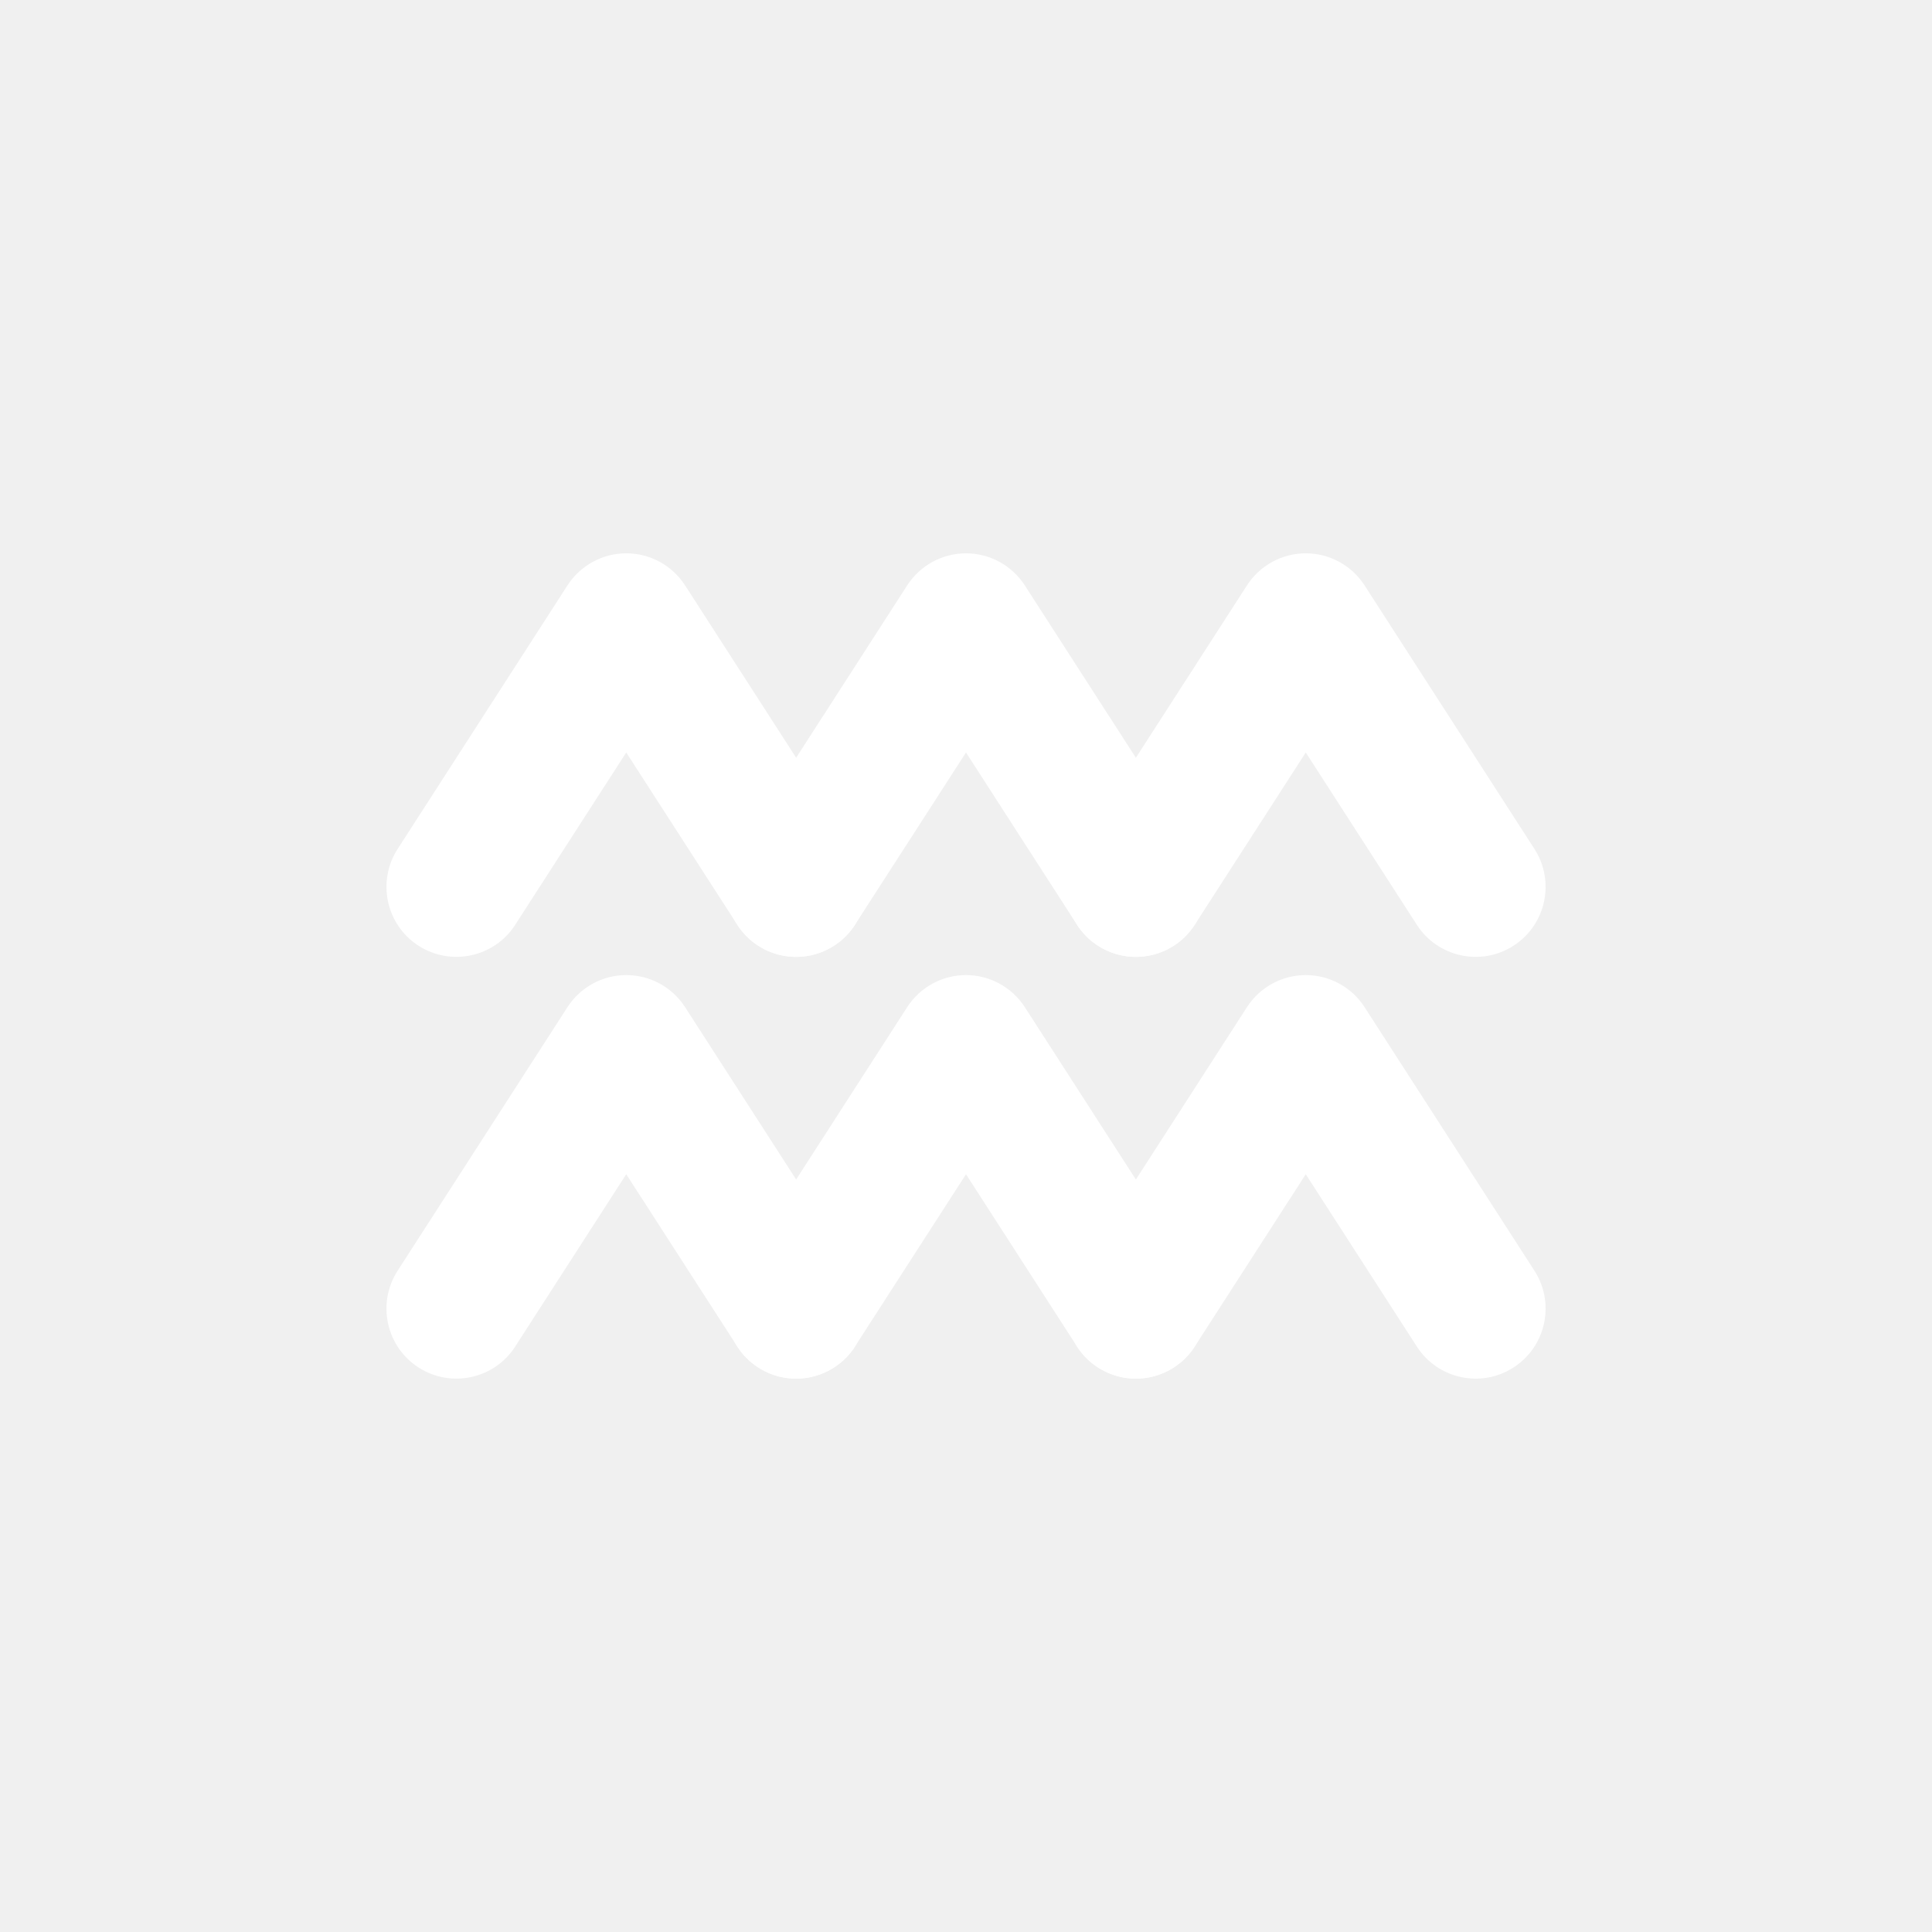
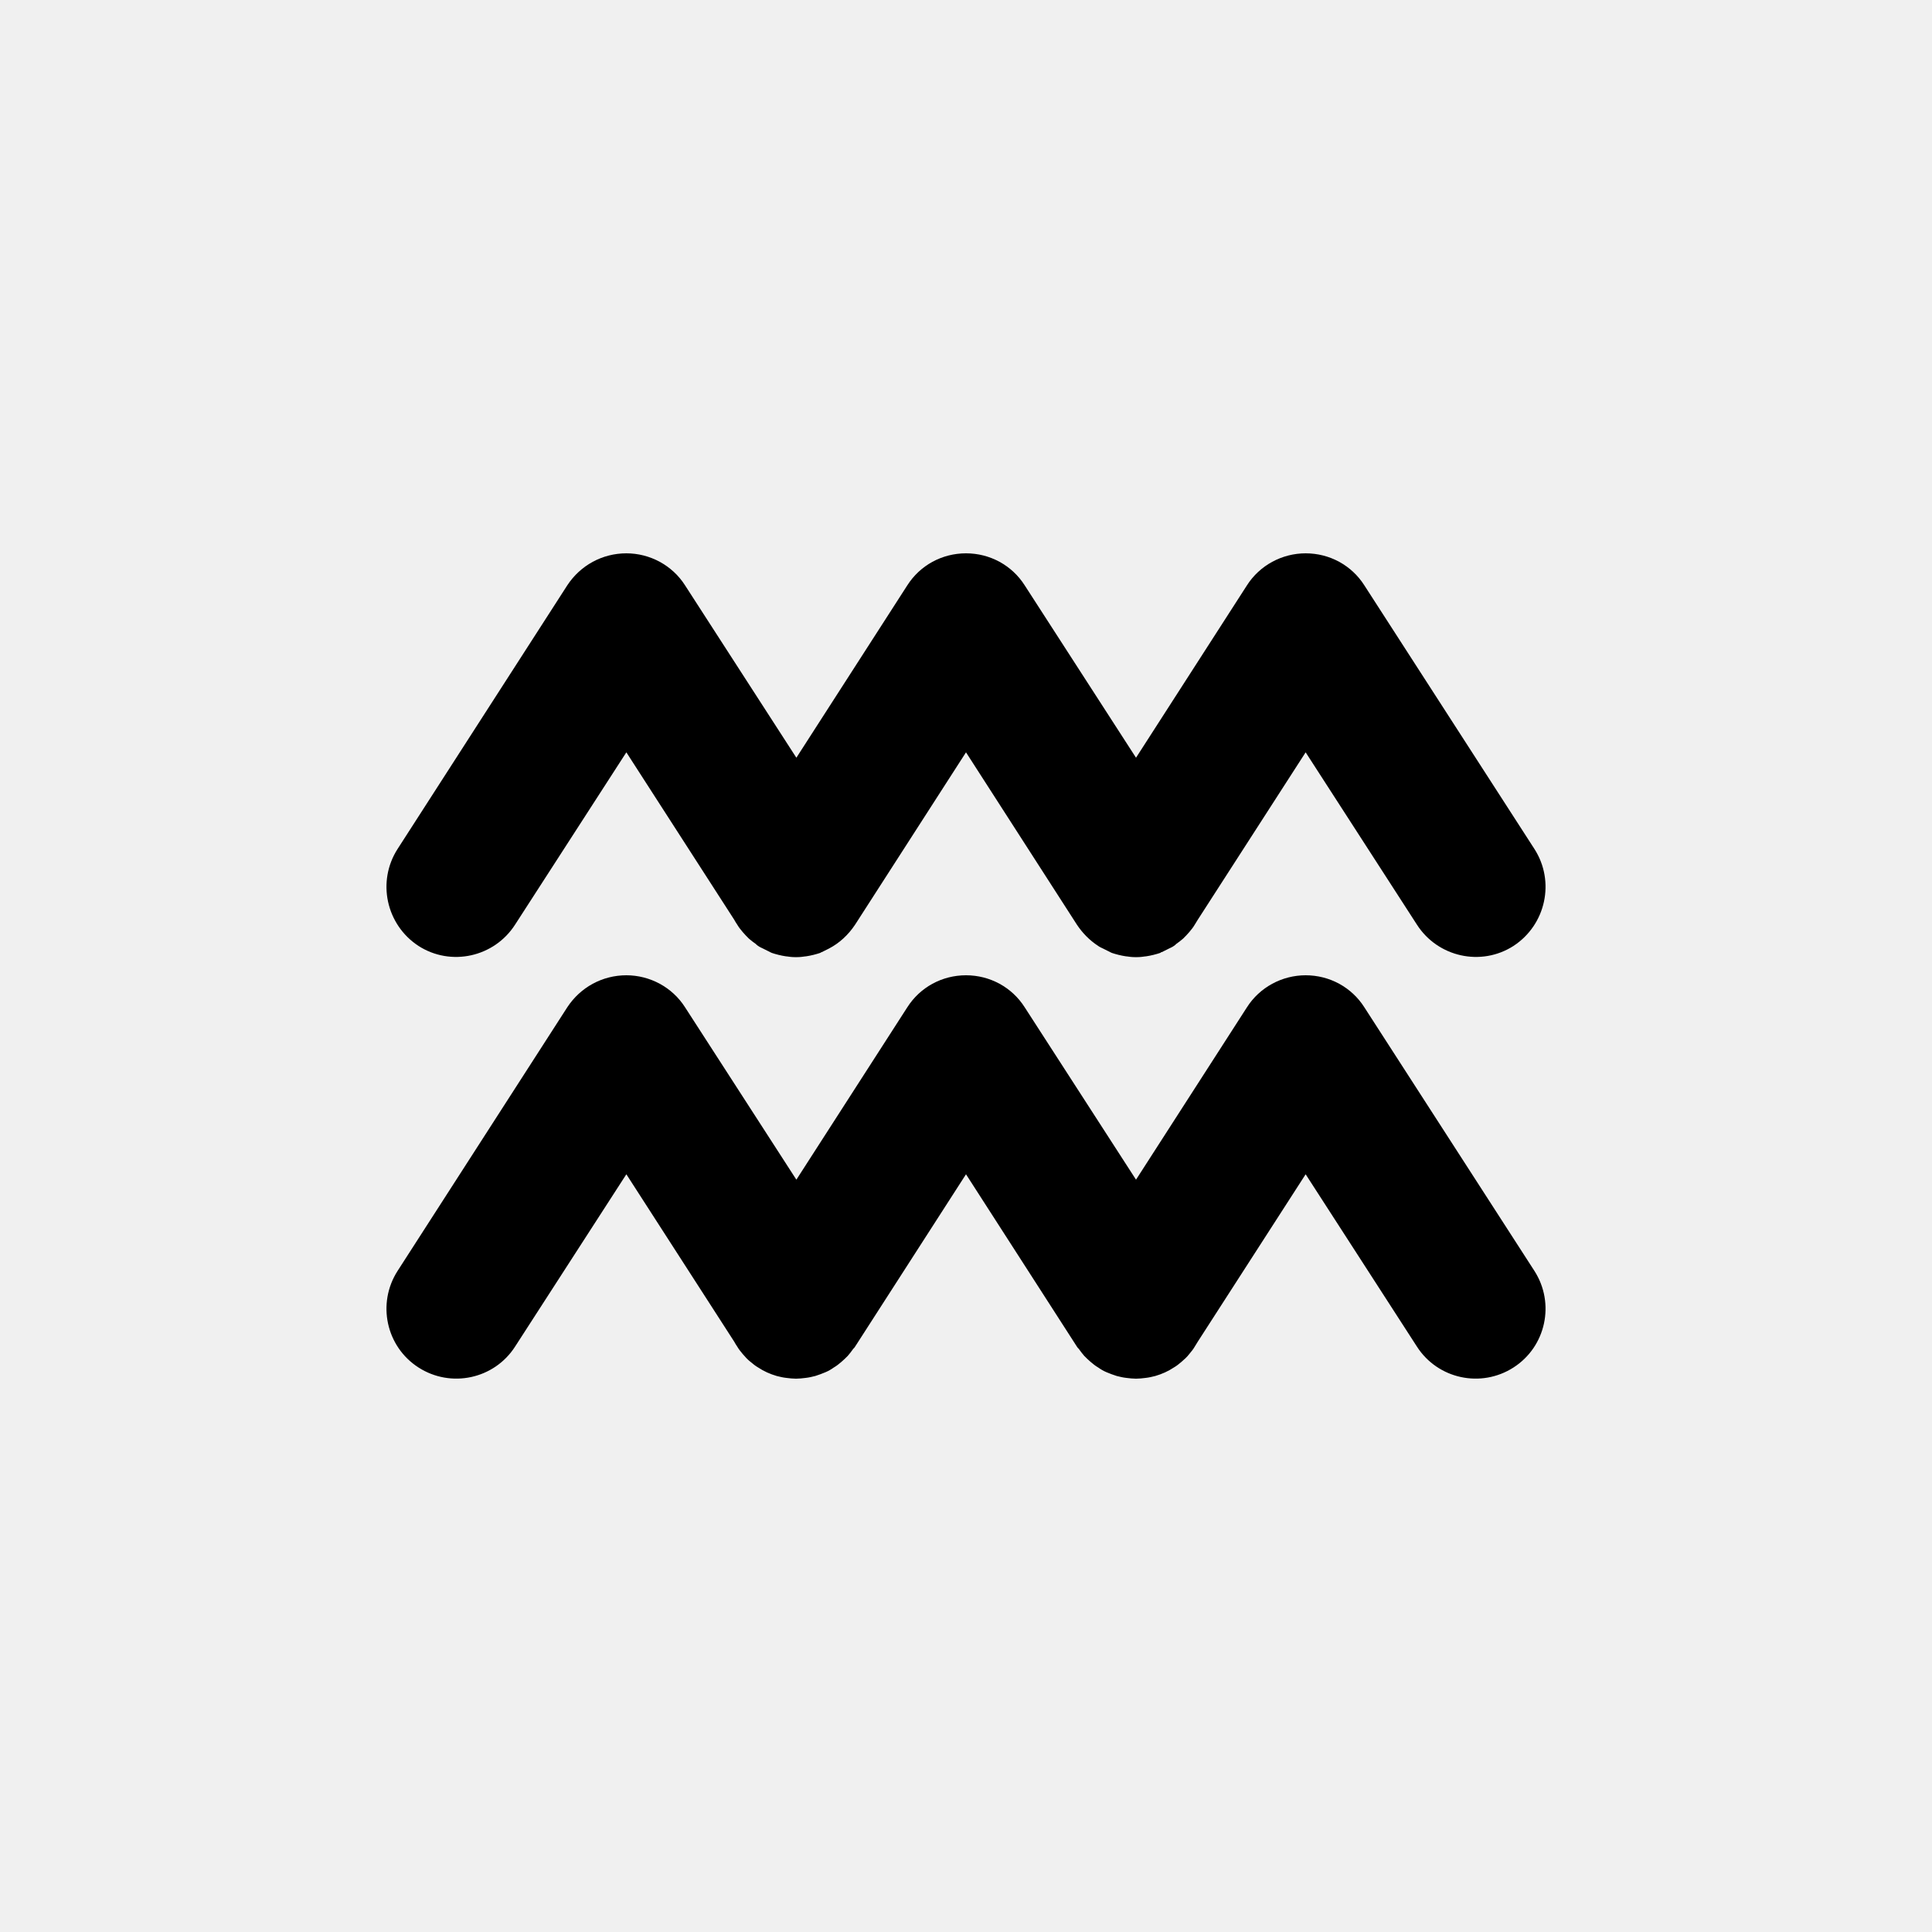
<svg xmlns="http://www.w3.org/2000/svg" id="Aquarius" viewBox="0 0 50 50">
-   <defs>
-     <style>.cls-1{fill:#fff;fill-rule:evenodd;}</style>
-   </defs>
  <g id="Sign">
-     <path class="cls-1" d="m13.333,23.934l2.874-4.46,2.875,4.46c.541.84,1.663,1.083,2.503.541s1.083-1.663.541-2.503l-4.396-6.822c-.333-.517-.906-.83-1.522-.83-.615,0-1.188.313-1.522.83l-4.396,6.822c-.541.84-.299,1.962.541,2.503s1.962.299,2.503-.541" />
-     <path class="cls-1" d="m22.125,23.934l2.875-4.46,2.874,4.46c.541.84,1.663,1.083,2.503.541s1.083-1.663.541-2.503l-4.396-6.822c-.334-.517-.907-.83-1.522-.83s-1.189.313-1.522.83l-4.396,6.822c-.541.84-.299,1.962.541,2.503s1.962.299,2.503-.541" />
-     <path class="cls-1" d="m30.919,23.934l2.874-4.46,2.875,4.46c.541.84,1.663,1.083,2.502.541.841-.541,1.082-1.663.542-2.503l-4.397-6.822c-.333-.517-.907-.83-1.522-.83s-1.188.313-1.522.83l-4.396,6.822c-.541.84-.299,1.962.541,2.503.84.541,1.962.299,2.503-.541" />
-     <path class="cls-1" d="m13.333,34.849l2.874-4.46,2.875,4.46c.541.84,1.663,1.083,2.503.541s1.083-1.663.541-2.503l-4.396-6.822c-.333-.517-.906-.83-1.522-.83-.615,0-1.188.313-1.522.83l-4.396,6.822c-.541.84-.299,1.962.541,2.503s1.962.299,2.503-.541" />
-     <path class="cls-1" d="m22.125,34.849l2.875-4.46,2.874,4.46c.541.84,1.663,1.083,2.503.541s1.083-1.663.541-2.503l-4.396-6.822c-.334-.517-.907-.83-1.522-.83s-1.189.313-1.522.83l-4.396,6.822c-.541.84-.299,1.962.541,2.503s1.962.299,2.503-.541" />
-     <path class="cls-1" d="m30.919,34.849l2.874-4.46,2.875,4.46c.541.84,1.663,1.083,2.502.541.841-.541,1.082-1.663.542-2.503l-4.397-6.822c-.333-.517-.907-.83-1.522-.83s-1.188.313-1.522.83l-4.396,6.822c-.541.84-.299,1.962.541,2.503.84.541,1.962.299,2.503-.541" />
+     <path class="cls-1" d="m39.17,24.48c-.84.54-1.96.29-2.5-.55l-2.88-4.46-2.79,4.33-.08.13c-.04.07-.09.13-.14.19-.05.06-.11.12-.16.17-.06.05-.12.1-.18.14-.02.02-.04.04-.06.05-.04.03-.09.05-.13.07-.06.03-.12.06-.18.09-.02,0-.03.01-.04.02-.12.04-.24.07-.37.09h-.01c-.07.01-.14.02-.21.02h-.08c-.07,0-.14-.01-.21-.02h-.01c-.13-.02-.25-.05-.37-.09-.01-.01-.03-.01-.04-.02-.06-.03-.12-.06-.18-.09-.04-.02-.09-.04-.13-.07-.23-.15-.41-.34-.55-.55l-2.87-4.46-2.87,4.46c-.18.27-.41.48-.68.62-.06.03-.12.06-.18.09-.01,0-.03.01-.04.02-.12.04-.24.07-.37.09h-.01c-.07.01-.14.02-.21.02h-.08c-.07,0-.14-.01-.21-.02h-.01c-.13-.02-.25-.05-.37-.09-.01-.01-.03-.01-.04-.02-.06-.03-.12-.06-.18-.09-.04-.02-.09-.04-.13-.07-.02-.01-.04-.03-.06-.05-.06-.04-.12-.09-.18-.14-.05-.05-.11-.11-.16-.17-.05-.06-.1-.12-.14-.19-.03-.04-.05-.08-.08-.13l-2.79-4.33-2.88,4.46c-.54.84-1.66,1.09-2.5.55-.84-.55-1.08-1.67-.54-2.51l4.39-6.82c.34-.52.91-.83,1.53-.83.61,0,1.19.31,1.52.83l2.88,4.46,2.87-4.46c.33-.52.9-.83,1.52-.83s1.19.31,1.52.83l2.88,4.46,2.87-4.46c.33-.52.91-.83,1.52-.83.62,0,1.19.31,1.52.83l4.4,6.82c.54.84.3,1.96-.54,2.51Z" />
+     <path class="cls-1" d="m39.17,35.39c-.84.54-1.96.3-2.5-.54l-2.88-4.46-2.79,4.33-.08.13c-.04.07-.09.13-.14.19-.06.08-.14.15-.21.21-.06.05-.12.1-.19.14-.15.1-.31.17-.48.22-.08.02-.16.04-.25.05-.08.01-.17.02-.25.02-.08,0-.17-.01-.25-.02-.09-.01-.17-.03-.25-.05-.09-.03-.18-.06-.27-.1-.07-.03-.14-.07-.21-.12-.07-.04-.13-.09-.19-.14s-.12-.11-.17-.16c-.05-.06-.1-.12-.14-.18-.02-.02-.04-.04-.05-.06l-2.87-4.46-2.87,4.46c-.01.02-.03.04-.05.06-.04.06-.09.12-.14.18-.05.05-.11.11-.17.16s-.12.1-.19.14c-.07.05-.14.09-.21.12-.09.04-.18.07-.27.1-.08.02-.16.04-.25.05-.08.01-.17.02-.25.02-.08,0-.17-.01-.25-.02-.09-.01-.17-.03-.25-.05-.17-.05-.33-.12-.48-.22-.07-.04-.13-.09-.19-.14-.08-.06-.15-.14-.21-.21-.05-.06-.1-.12-.14-.19-.03-.04-.05-.08-.08-.13l-2.79-4.33-2.88,4.46c-.54.84-1.66,1.08-2.5.54-.84-.54-1.08-1.66-.54-2.5l4.39-6.82c.34-.52.91-.83,1.53-.83.61,0,1.19.31,1.52.83l2.88,4.46,2.87-4.46c.33-.52.9-.83,1.52-.83s1.19.31,1.52.83l2.88,4.46,2.87-4.46c.33-.52.91-.83,1.52-.83.62,0,1.19.31,1.52.83l4.4,6.82c.54.84.3,1.96-.54,2.5Z" />
  </g>
</svg>
